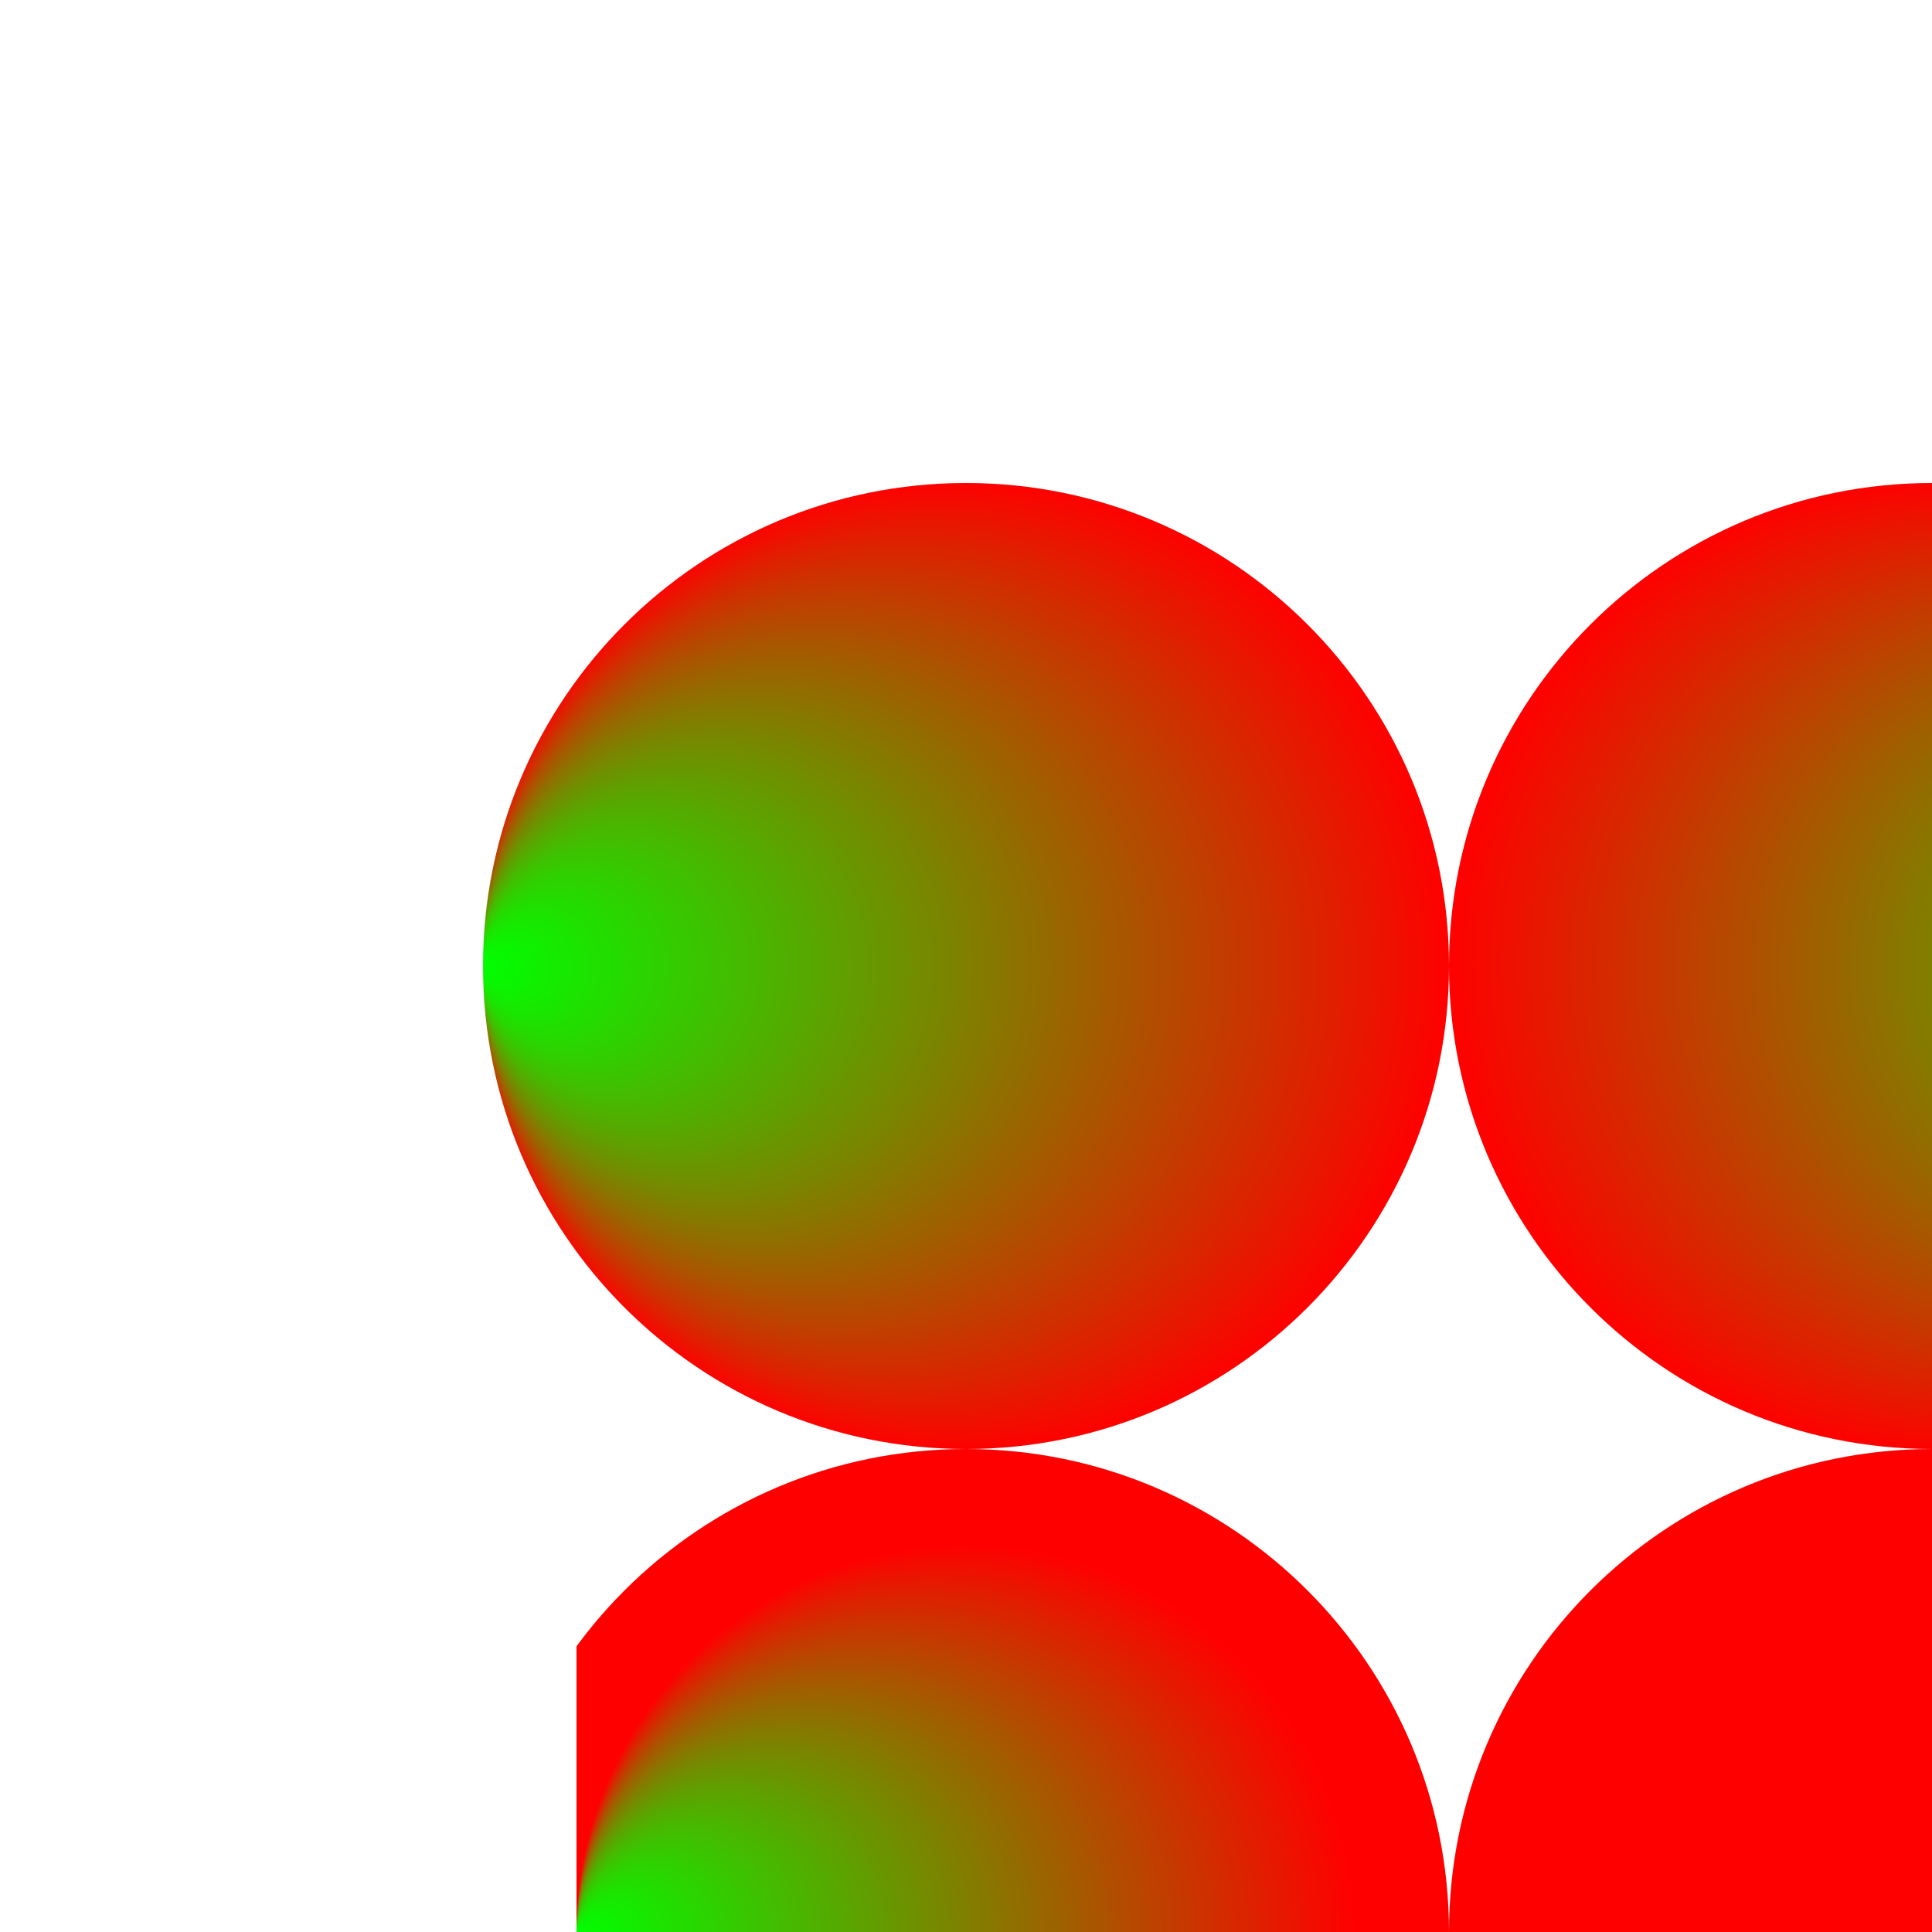
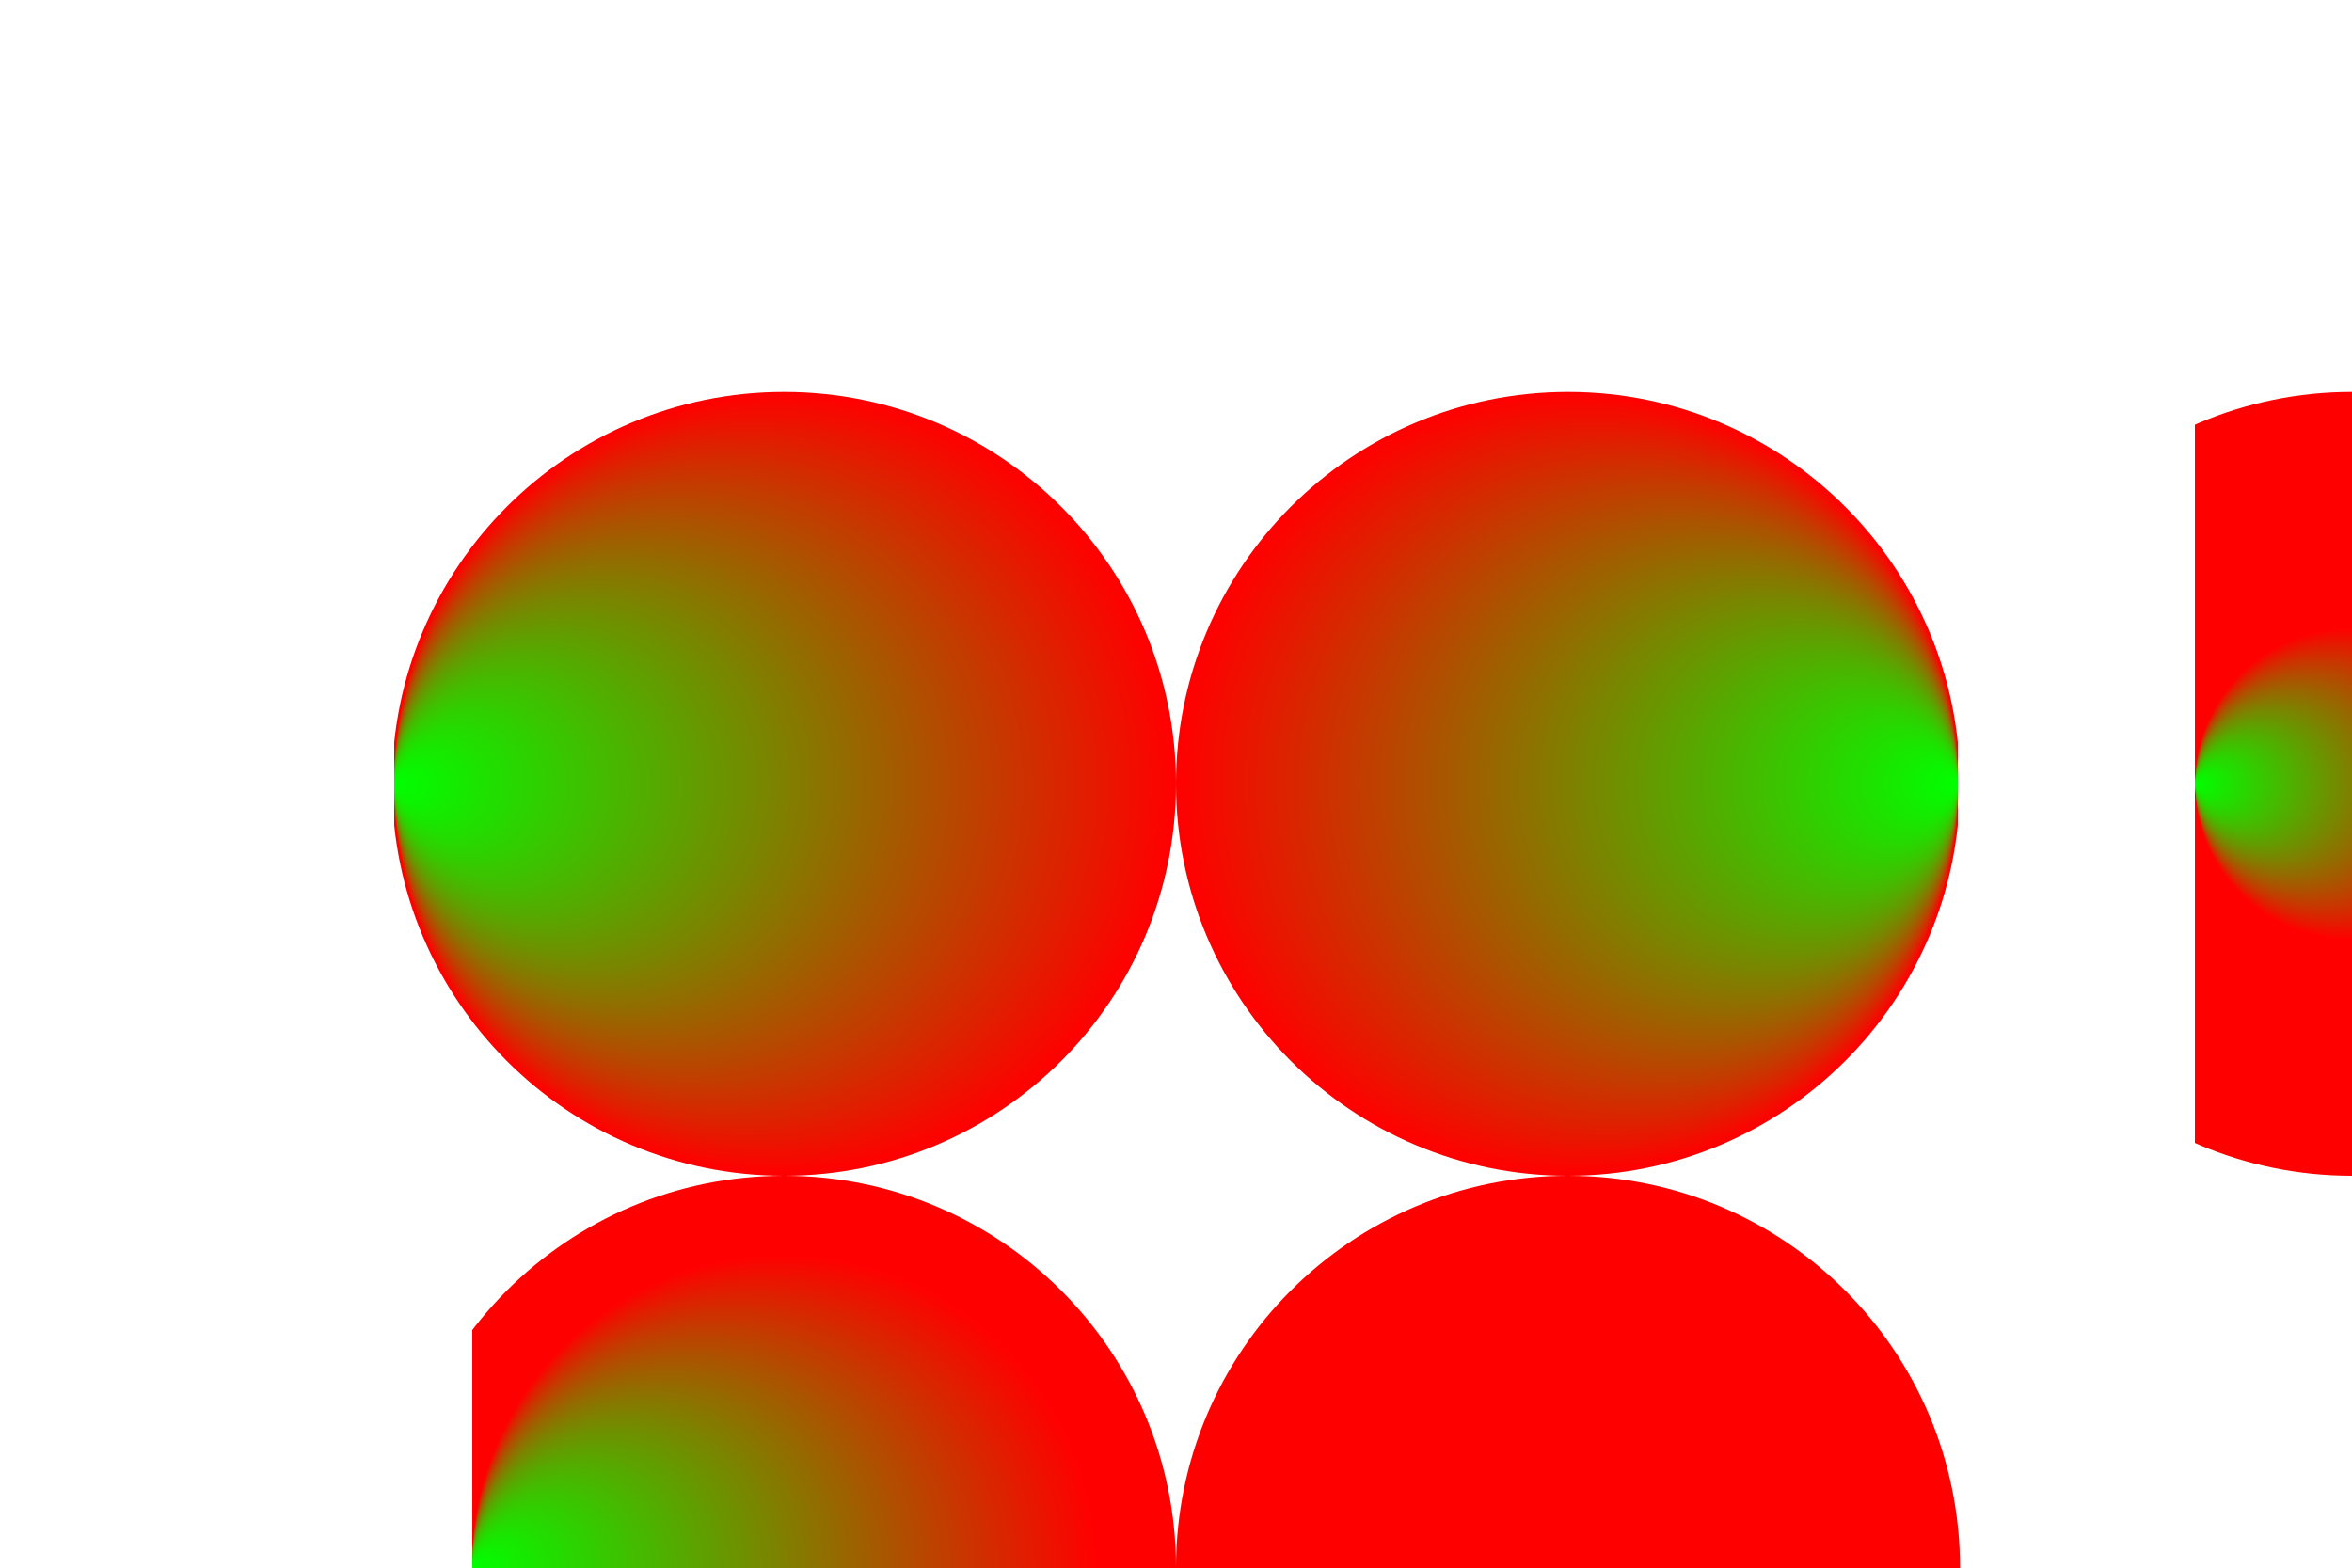
<svg xmlns="http://www.w3.org/2000/svg">
  <defs>
    <radialGradient id="gradient1" fx="0">
      <stop offset="0" stop-color="lime" />
      <stop offset="1" stop-color="red" />
    </radialGradient>
    <radialGradient id="gradient2" r="0.4" fx="0.1">
      <stop offset="0" stop-color="lime" />
      <stop offset="1" stop-color="red" />
    </radialGradient>
    <radialGradient id="gradient3" fx="1">
      <stop offset="0" stop-color="lime" />
      <stop offset="1" stop-color="red" />
    </radialGradient>
    <radialGradient id="gradient4" r="0.7" fx="1.3">
      <stop offset="0" stop-color="lime" />
      <stop offset="1" stop-color="red" />
    </radialGradient>
+     <radialGradient id="gradient5" r="0.2" fx="0.3">
+       <stop offset="0" stop-color="lime" />
+       <stop offset="1" stop-color="red" />
+     </radialGradient>
  </defs>
  <circle cx="100" cy="100" r="50" fill="url(#gradient1)" />
  <circle cx="100" cy="200" r="50" fill="url(#gradient2)" />
  <circle cx="200" cy="100" r="50" fill="url(#gradient3)" />
  <circle cx="200" cy="200" r="50" fill="url(#gradient4)" />
+   <circle cx="300" cy="100" r="50" fill="url(#gradient5)" />
</svg>
